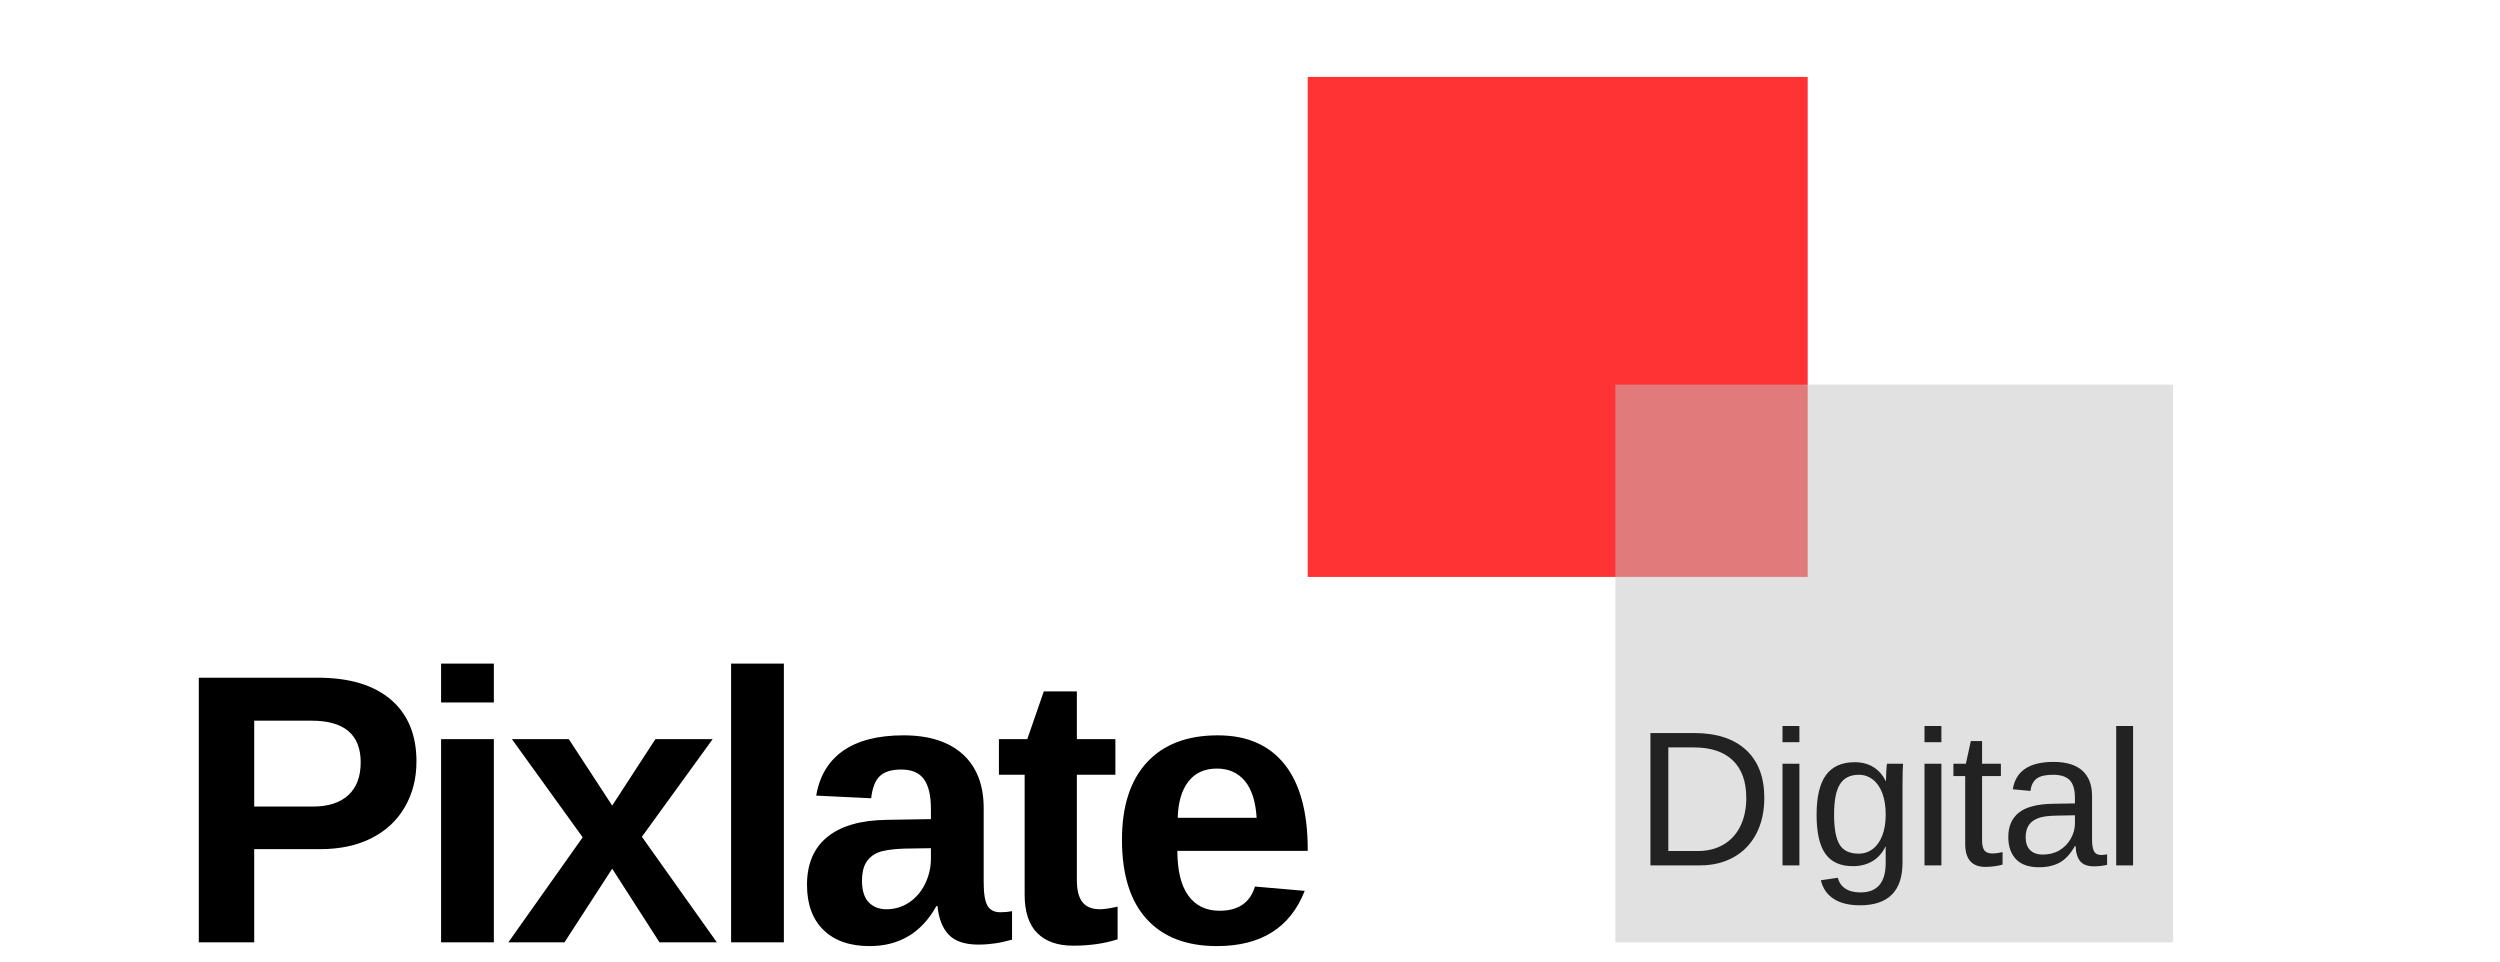
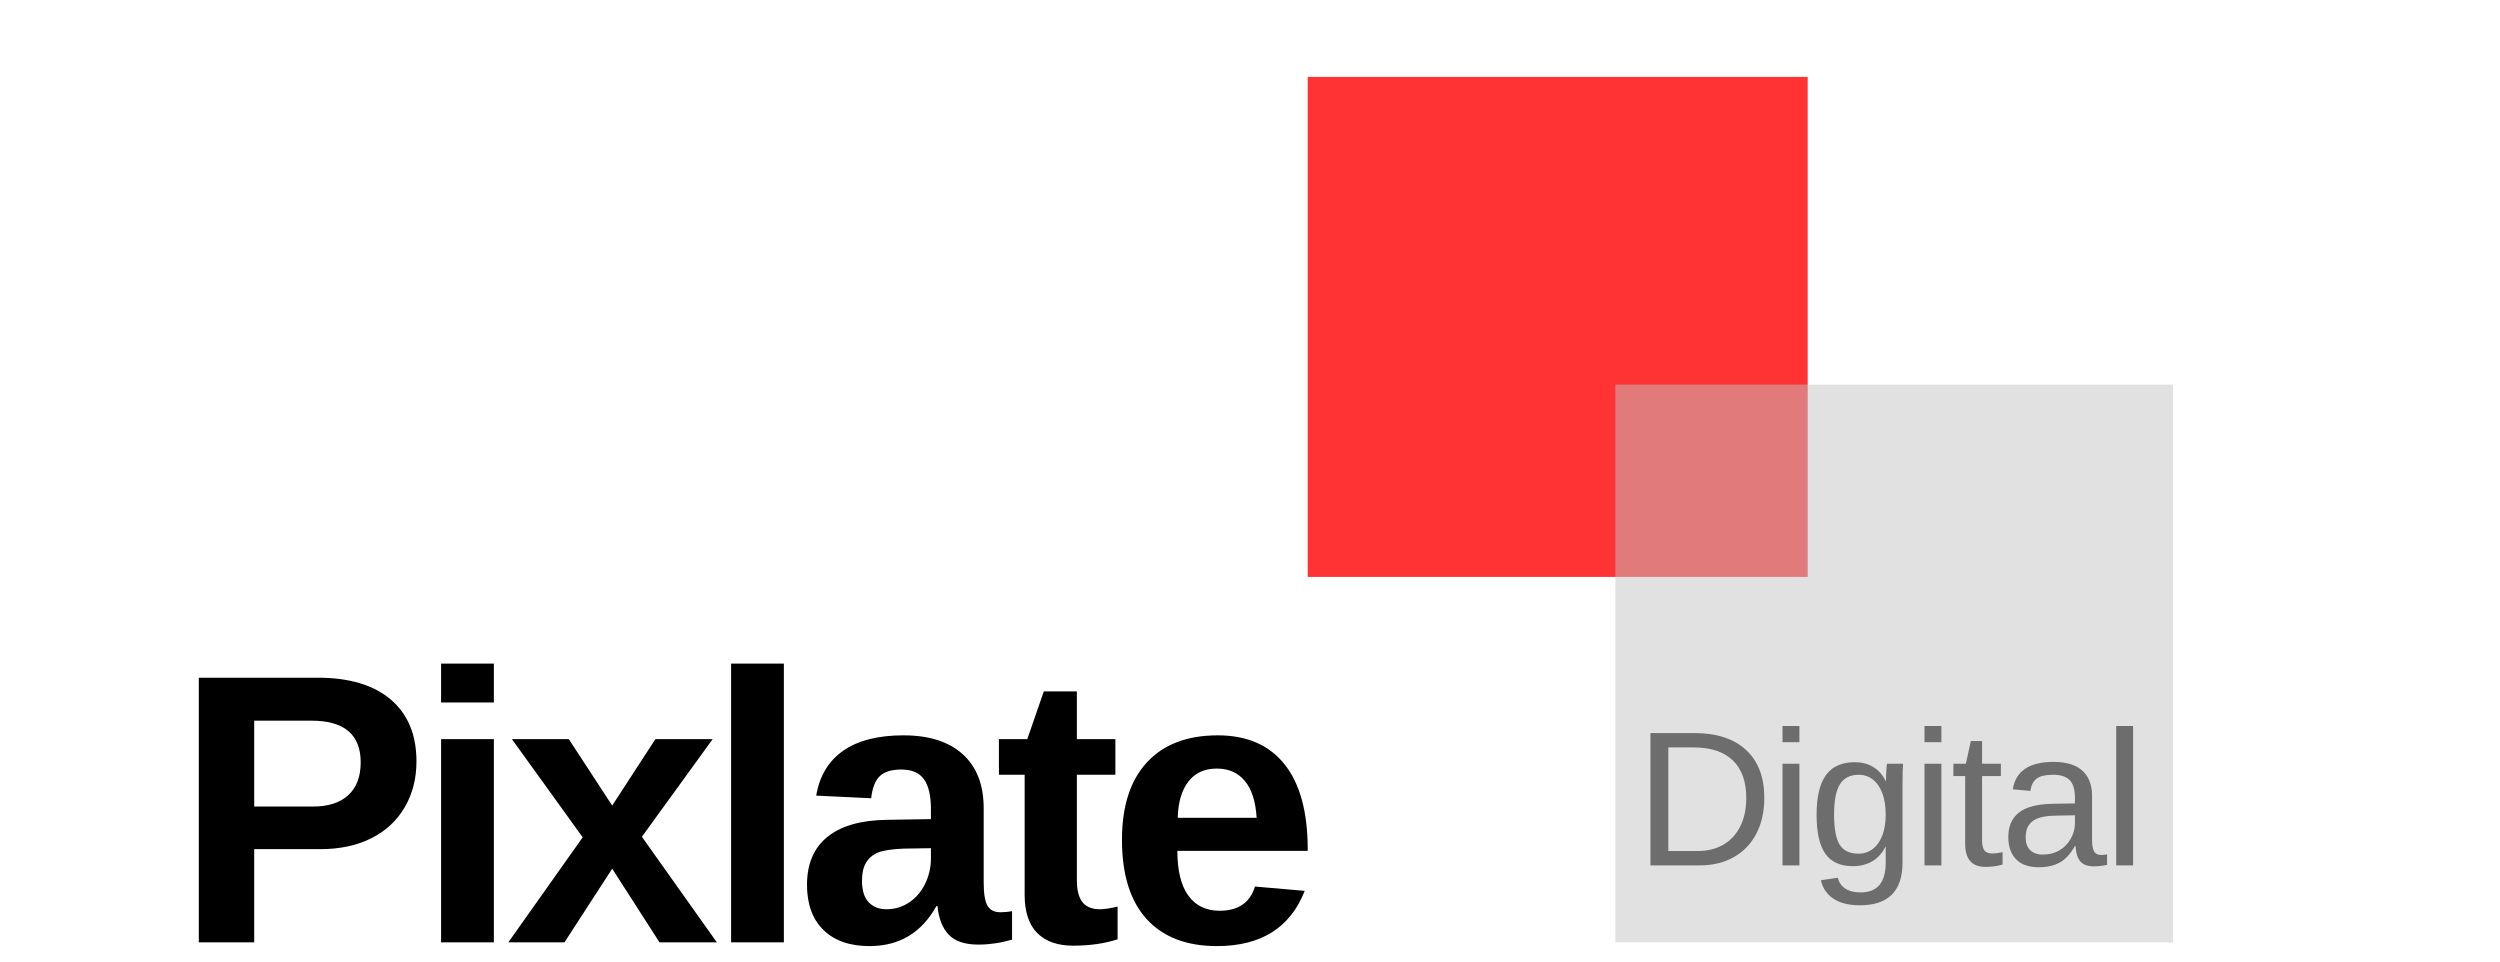
<svg xmlns="http://www.w3.org/2000/svg" viewBox="0 0 650 250" width="100%" height="100%">
  <rect x="340" y="20" width="130" height="130" fill="#FF3333" />
  <rect x="420" y="100" width="145" height="145" fill="#c4c4c4" fill-opacity="0.5" />
  <text x="45" y="245" font-family="-apple-system, BlinkMacSystemFont, 'Helvetica Neue', Arial, sans-serif" font-weight="900" font-size="100" fill="#000000" letter-spacing="-4">Pixlate</text>
-   <text x="425" y="225" font-family="-apple-system, BlinkMacSystemFont, 'Helvetica Neue', Arial, sans-serif" font-weight="100" font-size="50" fill="#222222" letter-spacing="-1">Digital</text>
+   <text x="425" y="225" font-family="-apple-system, BlinkMacSystemFont, 'Helvetica Neue', Arial, sans-serif" font-weight="100" font-size="50" fill="#6d6d6d" letter-spacing="-1">Digital</text>
</svg>
